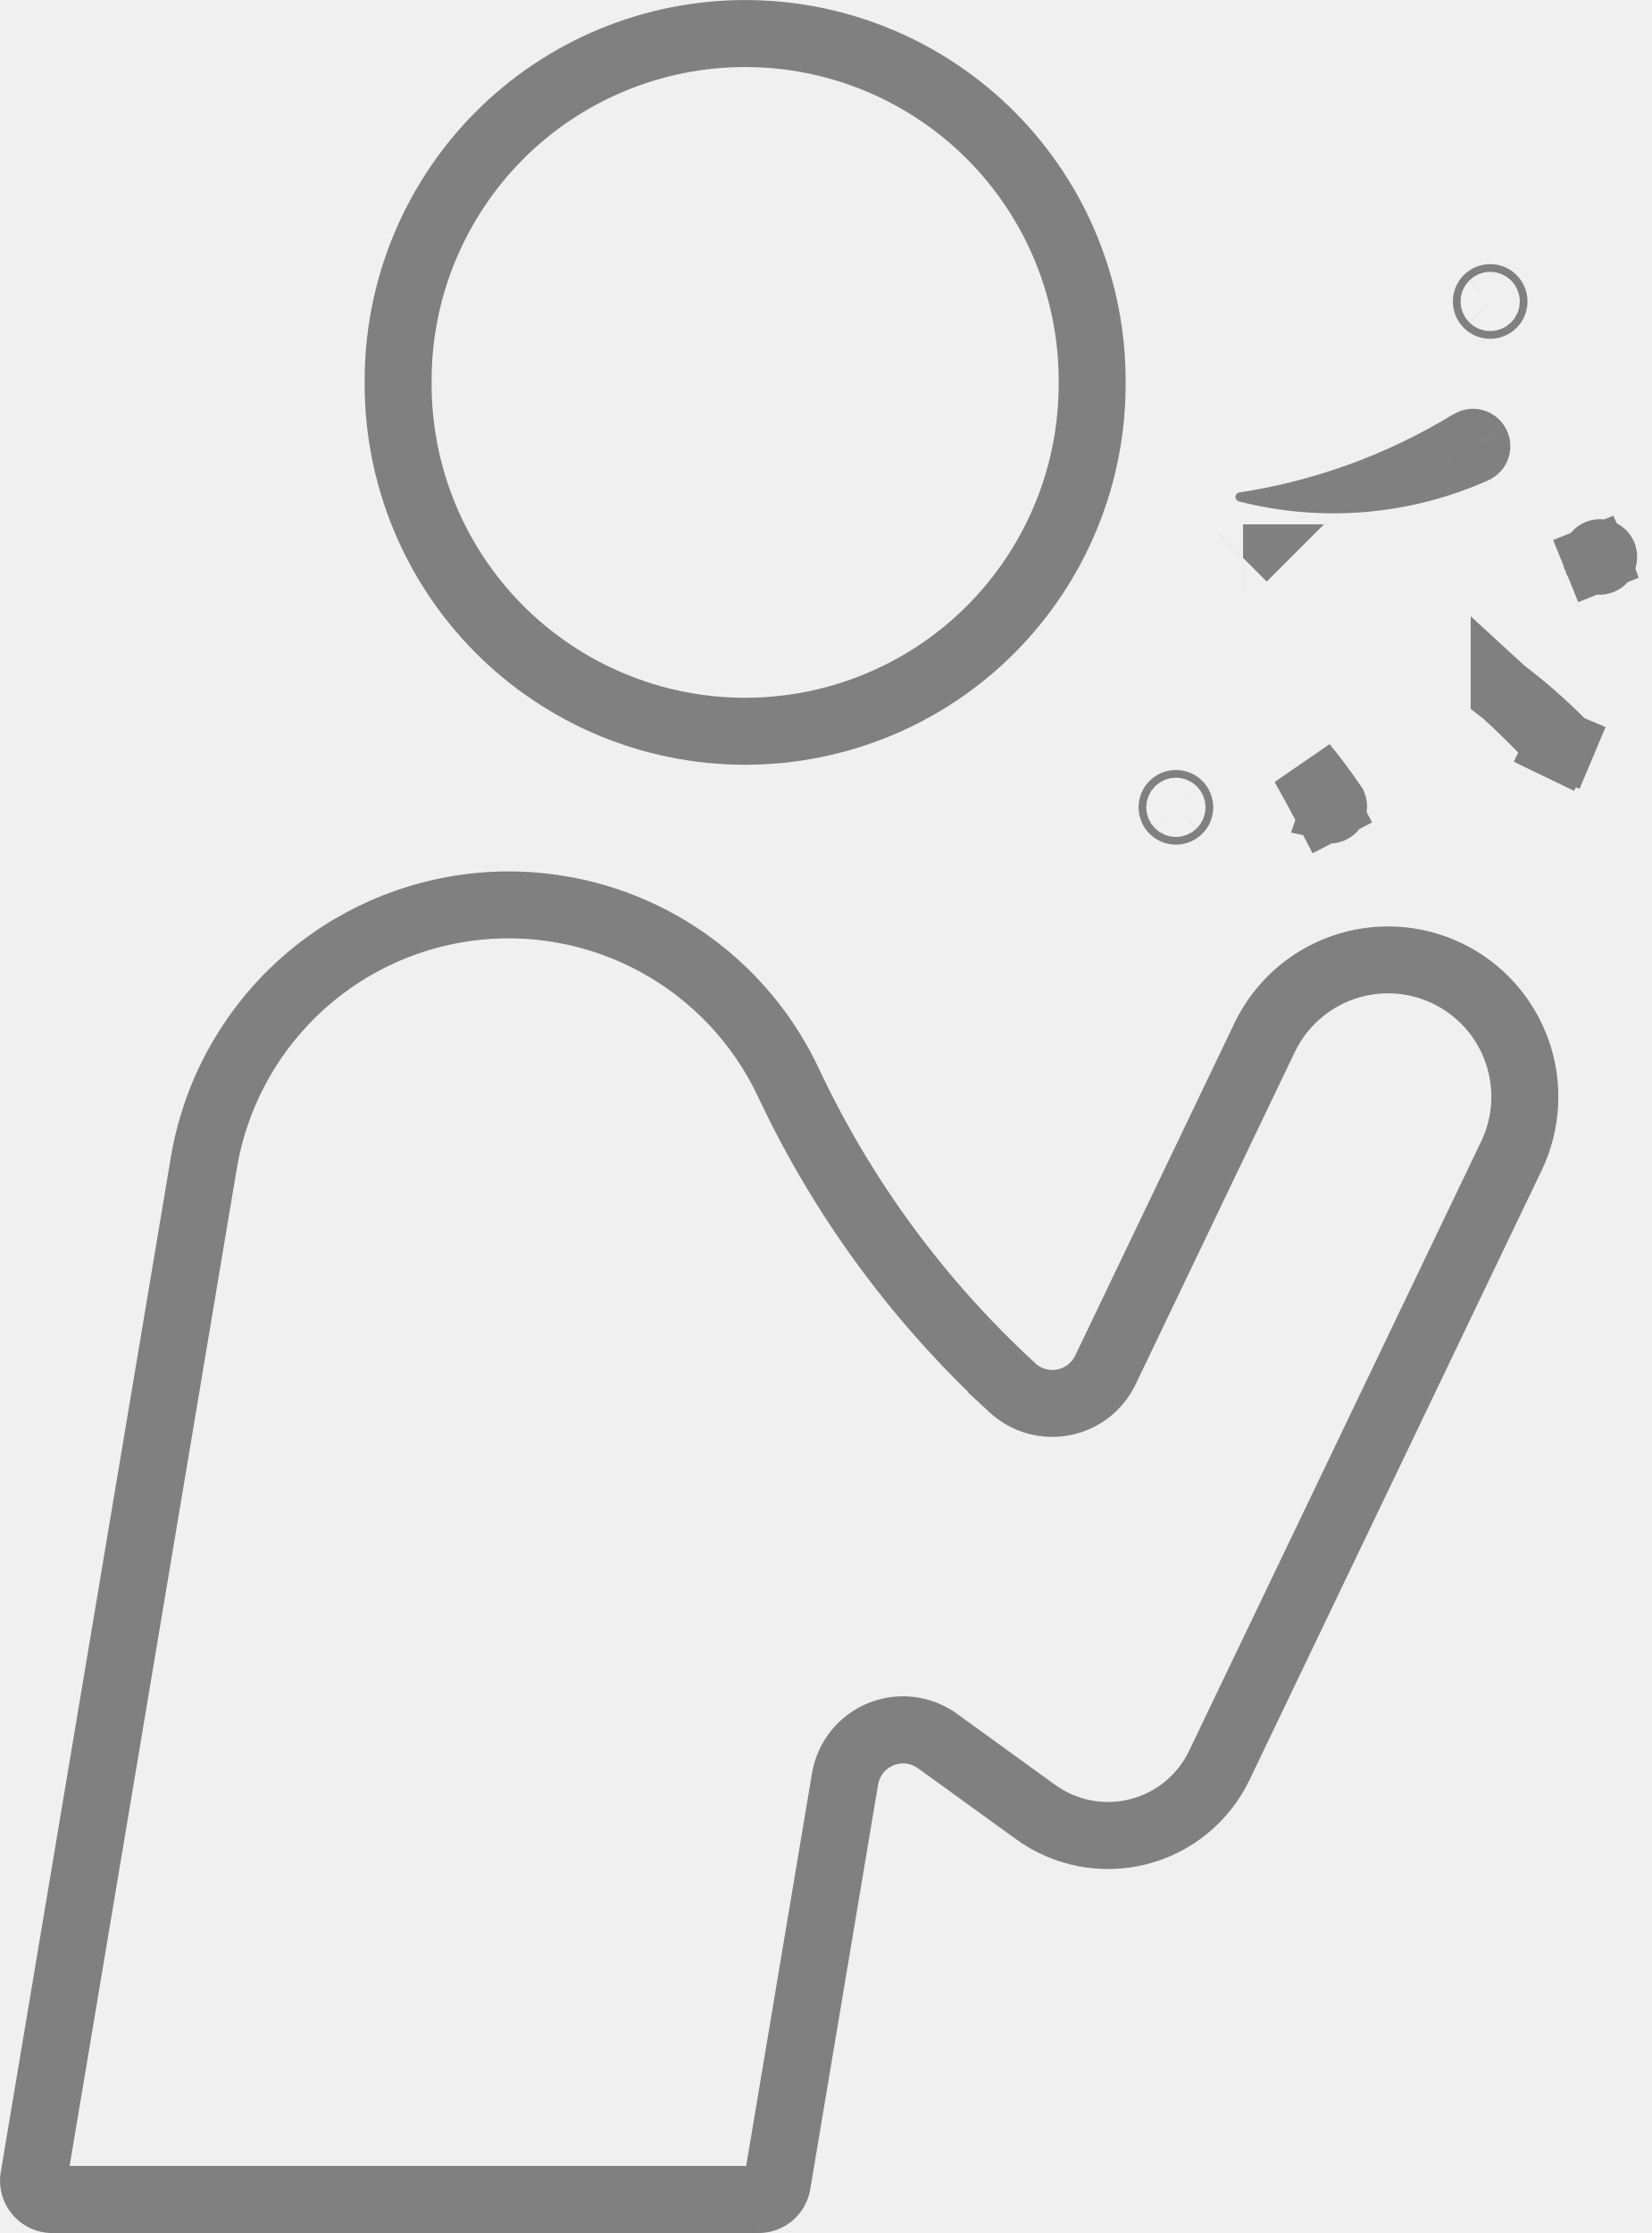
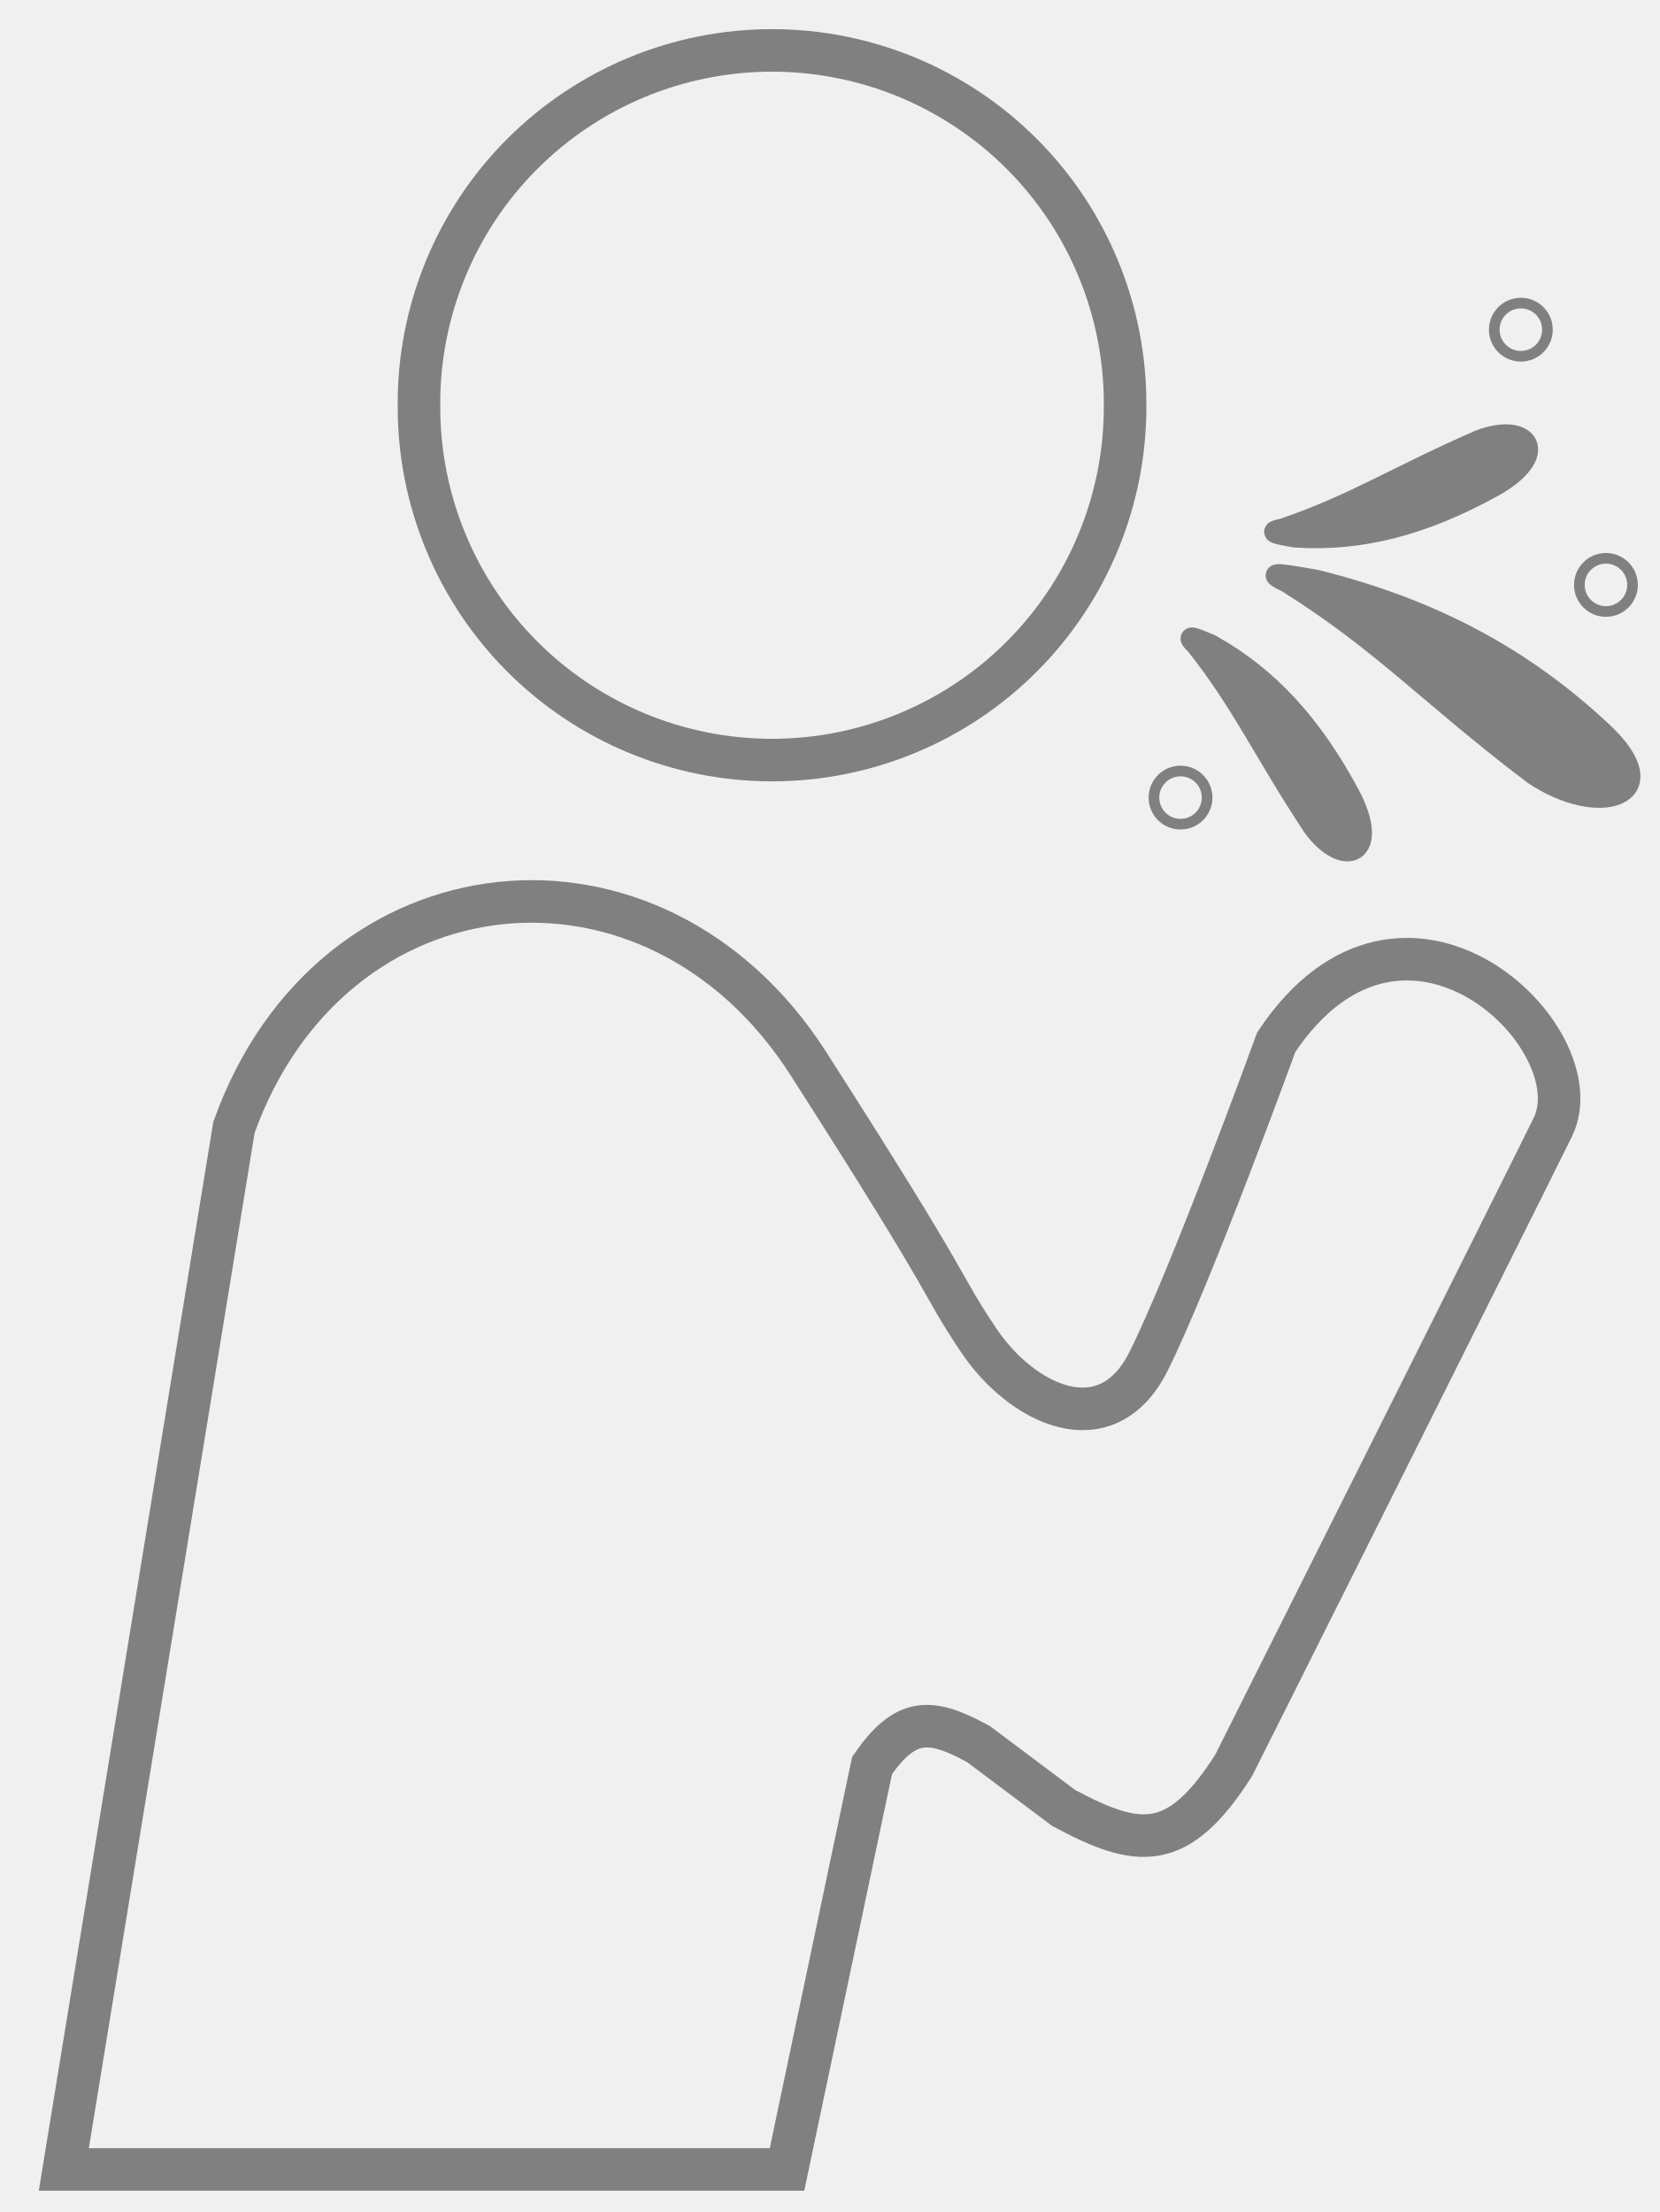
- <svg xmlns="http://www.w3.org/2000/svg" fill="none" height="50" viewBox="0 0 37 50" width="37">
-   <mask id="a" fill="#fff">
-     <path d="m32.548 9.277c-1.467.897-3.098 1.492-4.797 1.751-.023.005-.043.018-.058.036-.015.018-.023.041-.023.064 0 .023.008.046.023.064s.035.031.058.036c1.862.477 3.83.31 5.584-.474.104-.047.197-.115.274-.199.077-.084.136-.184.173-.292.037-.108.052-.222.043-.336-.009-.114-.041-.225-.094-.326s-.127-.19-.215-.262-.192-.124-.302-.155c-.11-.03-.225-.038-.338-.022-.113.016-.222.054-.319.114z" fill="#fff" />
-   </mask>
-   <mask id="b" fill="#fff">
-     <path d="m23.184 30.524c.065.06.144.105.23.129.086.025.176.028.263.012.087-.017.17-.054.24-.108.07-.054.127-.125.165-.205l3.572-7.455c.44-.909 1.221-1.606 2.174-1.939.953-.333 1.999-.276 2.909.161.91.436 1.61 1.215 1.947 2.167.337.951.283 1.998-.15 2.909l-6.549 13.661c-.222.464-.544.873-.942 1.199-.398.326-.863.56-1.361.687-.499.127-1.019.142-1.524.046-.505-.096-.983-.303-1.4-.604l-2.199-1.591c-.078-.057-.17-.092-.266-.104s-.193.002-.282.038c-.089.037-.168.096-.228.171-.06.075-.1.165-.116.26l-1.52 9.065c-.046.274-.187.522-.399.701s-.48.277-.757.277h-15.817c-.17 0-.339-.037-.493-.108-.155-.072-.292-.176-.402-.306-.11-.13-.191-.282-.236-.447-.045-.164-.054-.336-.026-.504l3.809-22.72c.27-1.613 1.049-3.097 2.222-4.236s2.68-1.873 4.3-2.096c1.62-.223 3.269.078 4.706.858 1.437.78 2.587 1.999 3.283 3.479 1.172 2.495 2.819 4.738 4.849 6.602z" fill="#fff" />
-   </mask>
-   <g stroke="#808080" stroke-width="1.5">
-     <path d="m33.462 6.75c0 .023-.009.045-.025.061-.016.016-.038.025-.061.025-.023 0-.045-.009-.061-.025-.016-.016-.025-.038-.025-.061s.009-.045.025-.061c.016-.016.038-.025.061-.025.023 0 .045.009.061.025.016.016.025.038.025.061z" />
-     <path d="m35.916 12.463-0.0.008 0.0.008c0.0.011-.002.023-.006.033-.004.011-.011.02-.019.029-.008.008-.018.015-.028.019-.011.004-.022.007-.033.007-.011 0-.023-.002-.033-.007-.011-.004-.02-.011-.028-.019-.008-.008-.014-.018-.019-.029l-.683.276.683-.276c-.004-.011-.006-.022-.006-.033l0-.008-0-.008c-0-.012.002-.023.006-.034.004-.011.011-.02.019-.028s.018-.015.028-.019c.011-.004.022-.007.033-.007.012 0 .023.002.033.007.011.004.02.011.028.019.008.008.014.018.019.028.004.011.006.022.006.034z" />
-     <path d="m26.398 18.016c.016.016.025.038.025.061 0 .023-.009.045-.025.061-.016.016-.038.025-.061.025s-.045-.009-.061-.025c-.016-.016-.025-.038-.025-.061 0-.023.009-.045.025-.061s.038-.025.061-.025.045.009.061.025z" />
-     <path d="m24.461 8.559v.007c.005 1.024-.192 2.038-.581 2.985-.388.947-.96 1.808-1.682 2.534s-1.581 1.302-2.526 1.694c-.945.393-1.959.595-2.983.595s-2.037-.202-2.983-.595c-.945-.393-1.804-.969-2.526-1.694-.722-.726-1.294-1.587-1.682-2.534-.388-.947-.586-1.962-.581-2.985h0l-0-.007c-.005-1.024.192-2.038.581-2.985s.96-1.808 1.682-2.534c.722-.726 1.58-1.301 2.526-1.694.945-.393 1.959-.595 2.983-.595s2.037.202 2.983.595c.945.393 1.804.969 2.526 1.694.722.726 1.294 1.587 1.682 2.534.388.947.586 1.962.581 2.985z" />
-     <path d="m29.854 18.014.008.012c.002.005.004.011.005.016.002.011.002.022-.001.032l.034.007-.034-.007c-.002.011-.007.021-.013.029-.006.009-.015.016-.024.022-.009.005-.02.009-.03.011s-.022.001-.032-.002c-.011-.003-.02-.008-.029-.015-.008-.007-.015-.015-.02-.025l-.665.346.666-.345c-.167-.322-.34-.641-.519-.956.231.281.449.573.654.875z" />
-   </g>
-   <path d="m32.548 9.277-.022-1.5-.41.006-.35.214zm-4.797 1.751-.226-1.483-.044.007-.043.009zm-.081.1h1.5zm.081.1.372-1.453-.029-.007-.029-.006zm5.584-.474.612 1.37.005-.002zm-.778-1.477.022 1.5.408-.006.349-.212zm-.791-1.28c-1.297.793-2.739 1.319-4.241 1.548l.453 2.966c1.897-.289 3.716-.954 5.353-1.954zm-4.328 1.564c-.359.077-.68.274-.911.559l2.332 1.887c-.201.248-.481.421-.795.488zm-.911.559c-.231.285-.356.641-.356 1.008h3c0 .32-.11.63-.311.879zm-.356 1.008c0 .367.126.722.356 1.008l2.332-1.887c.201.249.311.559.311.879zm.356 1.008c.23.285.552.482.911.559l.627-2.934c.314.067.594.239.795.488zm.852.545c2.189.561 4.504.364 6.568-.557l-1.223-2.739c-1.446.645-3.067.783-4.601.39zm6.573-.559c.29-.131.551-.32.766-.556l-2.217-2.021c.061-.067.135-.121.218-.158zm.766-.556c.215-.236.379-.513.483-.814l-2.837-.976c.029-.086.076-.164.137-.231zm.483-.814c.104-.301.145-.621.12-.939l-2.991.23c-.007-.09.005-.181.034-.267zm.12-.939c-.024-.318-.114-.627-.262-.91l-2.654 1.398c-.042-.08-.068-.168-.074-.258zm-.262-.91c-.149-.282-.353-.531-.602-.731l-1.882 2.336c-.07-.057-.129-.127-.171-.208zm-.602-.731c-.249-.2-.535-.347-.842-.432l-.8 2.891c-.087-.024-.168-.066-.239-.123zm-.842-.432c-.307-.085-.628-.106-.945-.062l.413 2.972c-.09.013-.181.006-.268-.018zm-.945-.062c-.316.044-.619.152-.892.318l1.558 2.564c-.077.047-.164.078-.253.09zm-.135.1-.009 0.0.044 3.0.009-0z" fill="#808080" mask="url(#a)" />
-   <path d="m27.841 12.492h0m-0 0h0m-0 0 .001-.001-.001 0m-0.0 0.0 0-0m-0.0 0.0 0-0m-0.0 0.0 0-0m5.848 3.011c.443.336.863.703 1.259 1.1l.009.009.009.009c.005.005.009.011.012.018.003.007.004.014.004.021 0 .007-.001.015-.004.021l.691.291-.691-.291c-.003.007-.007.013-.012.018-.005.005-.011.009-.018.011-.007.003-.014.004-.021.003-.007-0-.015-.002-.021-.005l-.326.675.326-.675c-.007-.003-.012-.008-.017-.013l-.008-.009-.008-.009c-.379-.408-.774-.8-1.184-1.175z" stroke="#808080" stroke-width="1.5" />
-   <path d="m23.184 30.524h-1.5v.656l.481.445zm.898-.173-1.353-.648-.002.004zm3.572-7.455-1.35-.653-.002.005zm6.88 3.298 1.353.648.002-.005zm-6.549 13.661 1.353.649 0-0zm-5.227 1.328-.879 1.215.001 0zm-2.199-1.591.879-1.215-0-0zm-.893.366-1.479-.248v0zm-1.52 9.065-1.479-.248-0.0 0zm-1.157.978.002-1.5h-.002zm-15.817 0v-1.5h-.002zm-1.157-1.365-1.479-.248zm3.809-22.72-1.479-.248-0.0 0zm14.51-1.994 1.358-.638-0-0zm4.849 6.602h1.5v-.659l-.485-.446zm-1.019 1.101c.238.22.525.381.836.47l.824-2.885c.141.04.27.113.377.212zm.836.47c.312.089.641.103.959.042l-.567-2.946c.143-.028.291-.021.432.019zm.959.042c.318-.061.618-.196.875-.395l-1.836-2.373c.116-.09.251-.151.394-.178zm.875-.395c.257-.199.463-.455.602-.747l-2.709-1.288c.063-.132.155-.247.271-.337zm.6-.743 3.572-7.455-2.705-1.296-3.572 7.455zm3.57-7.45c.267-.551.741-.974 1.319-1.177l-.991-2.832c-1.327.464-2.416 1.436-3.029 2.702zm1.319-1.177c.578-.202 1.213-.167 1.765.098l1.297-2.705c-1.268-.608-2.725-.688-4.053-.224zm1.765.098c.552.265.977.738 1.181 1.315l2.828-1.001c-.469-1.325-1.445-2.411-2.713-3.019zm1.181 1.315c.204.577.172 1.212-.091 1.765l2.71 1.287c.603-1.27.678-2.728.209-4.053zm-.089 1.76-6.549 13.661 2.705 1.297 6.549-13.661zm-6.549 13.661c-.128.266-.312.5-.54.687l1.901 2.321c.568-.465 1.027-1.049 1.344-1.711zm-.54.687c-.228.187-.494.321-.78.394l.739 2.908c.711-.181 1.374-.515 1.942-.981zm-.78.394c-.286.073-.584.082-.874.026l-.562 2.947c.721.138 1.463.115 2.175-.065zm-.874.026c-.29-.055-.564-.173-.802-.346l-1.758 2.431c.595.43 1.277.724 1.998.862zm-.802-.346-2.199-1.591-1.759 2.43 2.199 1.591zm-2.199-1.592c-.285-.206-.618-.336-.967-.378l-.355 2.979c-.157-.019-.307-.077-.436-.17zm-.967-.378c-.35-.042-.704.007-1.029.14l1.138 2.776c-.146.06-.306.082-.464.063zm-1.029.14c-.326.134-.612.348-.831.623l2.344 1.872c-.099.123-.228.22-.375.281zm-.831.623c-.219.275-.365.601-.423.948l2.959.496c-.026.157-.092.304-.191.428zm-.423.948-1.52 9.066 2.959.496 1.52-9.066zm-1.52 9.066c.013-.077.053-.147.112-.197l1.937 2.291c.483-.408.805-.974.91-1.598zm.112-.197c.059-.05.135-.078.213-.078l-.003 3c.633.001 1.245-.223 1.728-.631zm.211-.078h-15.817v3h15.817zm-15.818 0c.048-0.0.095.01.138.03l-1.26 2.723c.352.163.736.247 1.125.247zm.138.03c.043.02.082.049.113.086l-2.289 1.939c.251.296.564.534.916.698zm.113.086c.031.036.053.079.066.125l-2.893.796c.103.374.286.722.538 1.018zm.066.125c.013.046.015.094.007.142l-2.959-.496c-.064.383-.044.775.059 1.15zm.007.142 3.809-22.72-2.959-.496-3.809 22.72zm3.809-22.72c.218-1.297.844-2.491 1.788-3.408l-2.09-2.152c-1.403 1.362-2.333 3.136-2.657 5.064zm1.788-3.408c.944-.916 2.156-1.507 3.459-1.686l-.408-2.972c-1.937.266-3.737 1.144-5.14 2.506zm3.459-1.686c1.303-.179 2.63.063 3.786.691l1.431-2.636c-1.718-.933-3.689-1.292-5.626-1.026zm3.786.691c1.156.628 2.081 1.608 2.641 2.799l2.715-1.276c-.832-1.769-2.207-3.226-3.924-4.159zm2.641 2.799c1.255 2.671 3.018 5.073 5.192 7.069l2.029-2.209c-1.887-1.733-3.417-3.817-4.506-6.135zm4.707 5.965v0h3v-0z" fill="#808080" mask="url(#b)" />
+ <svg xmlns="http://www.w3.org/2000/svg" width="39" height="52" viewBox="0 0 39 52" fill="none">
+   <path d="M5.5 26.5L1.5 51H18.5L20.5 41.5C21.29 40.371 21.86 40.375 23 41L25 42.5C26.761 43.445 27.687 43.561 29 41.5C29 41.5 35.47 28.591 36.5 26.5C37.53 24.408 33 20 30 24.5C30 24.5 28 30 27 32C26 34 24 33 23 31.5C22 30 22.627 30.665 19 25C15.373 19.335 7.786 20.116 5.5 26.5Z" stroke="#808080" />
+   <circle cx="35.75" cy="7.75" r="0.625" stroke="#808080" stroke-width="0.25" />
+   <circle cx="37.75" cy="13.75" r="0.625" stroke="#808080" stroke-width="0.25" />
+   <circle cx="27.75" cy="18.75" r="0.625" stroke="#808080" stroke-width="0.25" />
+   <path d="M30.871 19.433C29.71 17.676 29.215 16.542 28.128 15.167C27.892 14.936 27.969 14.953 28.466 15.167C29.816 15.92 30.842 17.049 31.715 18.68C32.453 20.06 31.609 20.437 30.871 19.433Z" fill="#808080" stroke="#808080" stroke-width="0.5" />
+   <path d="M34.783 10.353C32.853 11.194 31.82 11.876 30.16 12.437C29.836 12.502 29.909 12.529 30.442 12.621C31.985 12.725 33.461 12.337 35.081 11.444C36.452 10.689 35.949 9.914 34.783 10.353Z" fill="#808080" stroke="#808080" stroke-width="0.5" />
+   <path d="M36.048 18.194C33.606 16.343 32.536 15.114 30.268 13.688C29.781 13.455 29.934 13.465 30.941 13.644C33.688 14.328 35.816 15.483 37.675 17.228C39.248 18.706 37.594 19.243 36.048 18.194Z" fill="#808080" stroke="#808080" stroke-width="0.5" />
+   <path d="M26.447 9.524L26.447 9.529C26.452 10.622 26.241 11.705 25.826 12.717C25.412 13.728 24.801 14.648 24.03 15.423C23.259 16.198 22.342 16.813 21.333 17.232C20.323 17.652 19.241 17.868 18.148 17.868C17.054 17.868 15.972 17.652 14.962 17.232C13.953 16.813 13.036 16.198 12.265 15.423C11.494 14.648 10.883 13.728 10.469 12.717C10.054 11.705 9.843 10.622 9.849 9.529L9.848 9.524C9.843 8.431 10.054 7.347 10.469 6.336C10.883 5.324 11.494 4.404 12.265 3.63C13.036 2.855 13.953 2.24 14.962 1.82C15.972 1.401 17.054 1.185 18.148 1.185C19.241 1.185 20.323 1.401 21.333 1.82C22.342 2.24 23.259 2.855 24.03 3.63C24.801 4.404 25.412 5.324 25.826 6.336C26.241 7.347 26.452 8.431 26.447 9.524Z" stroke="#808080" />
</svg>
